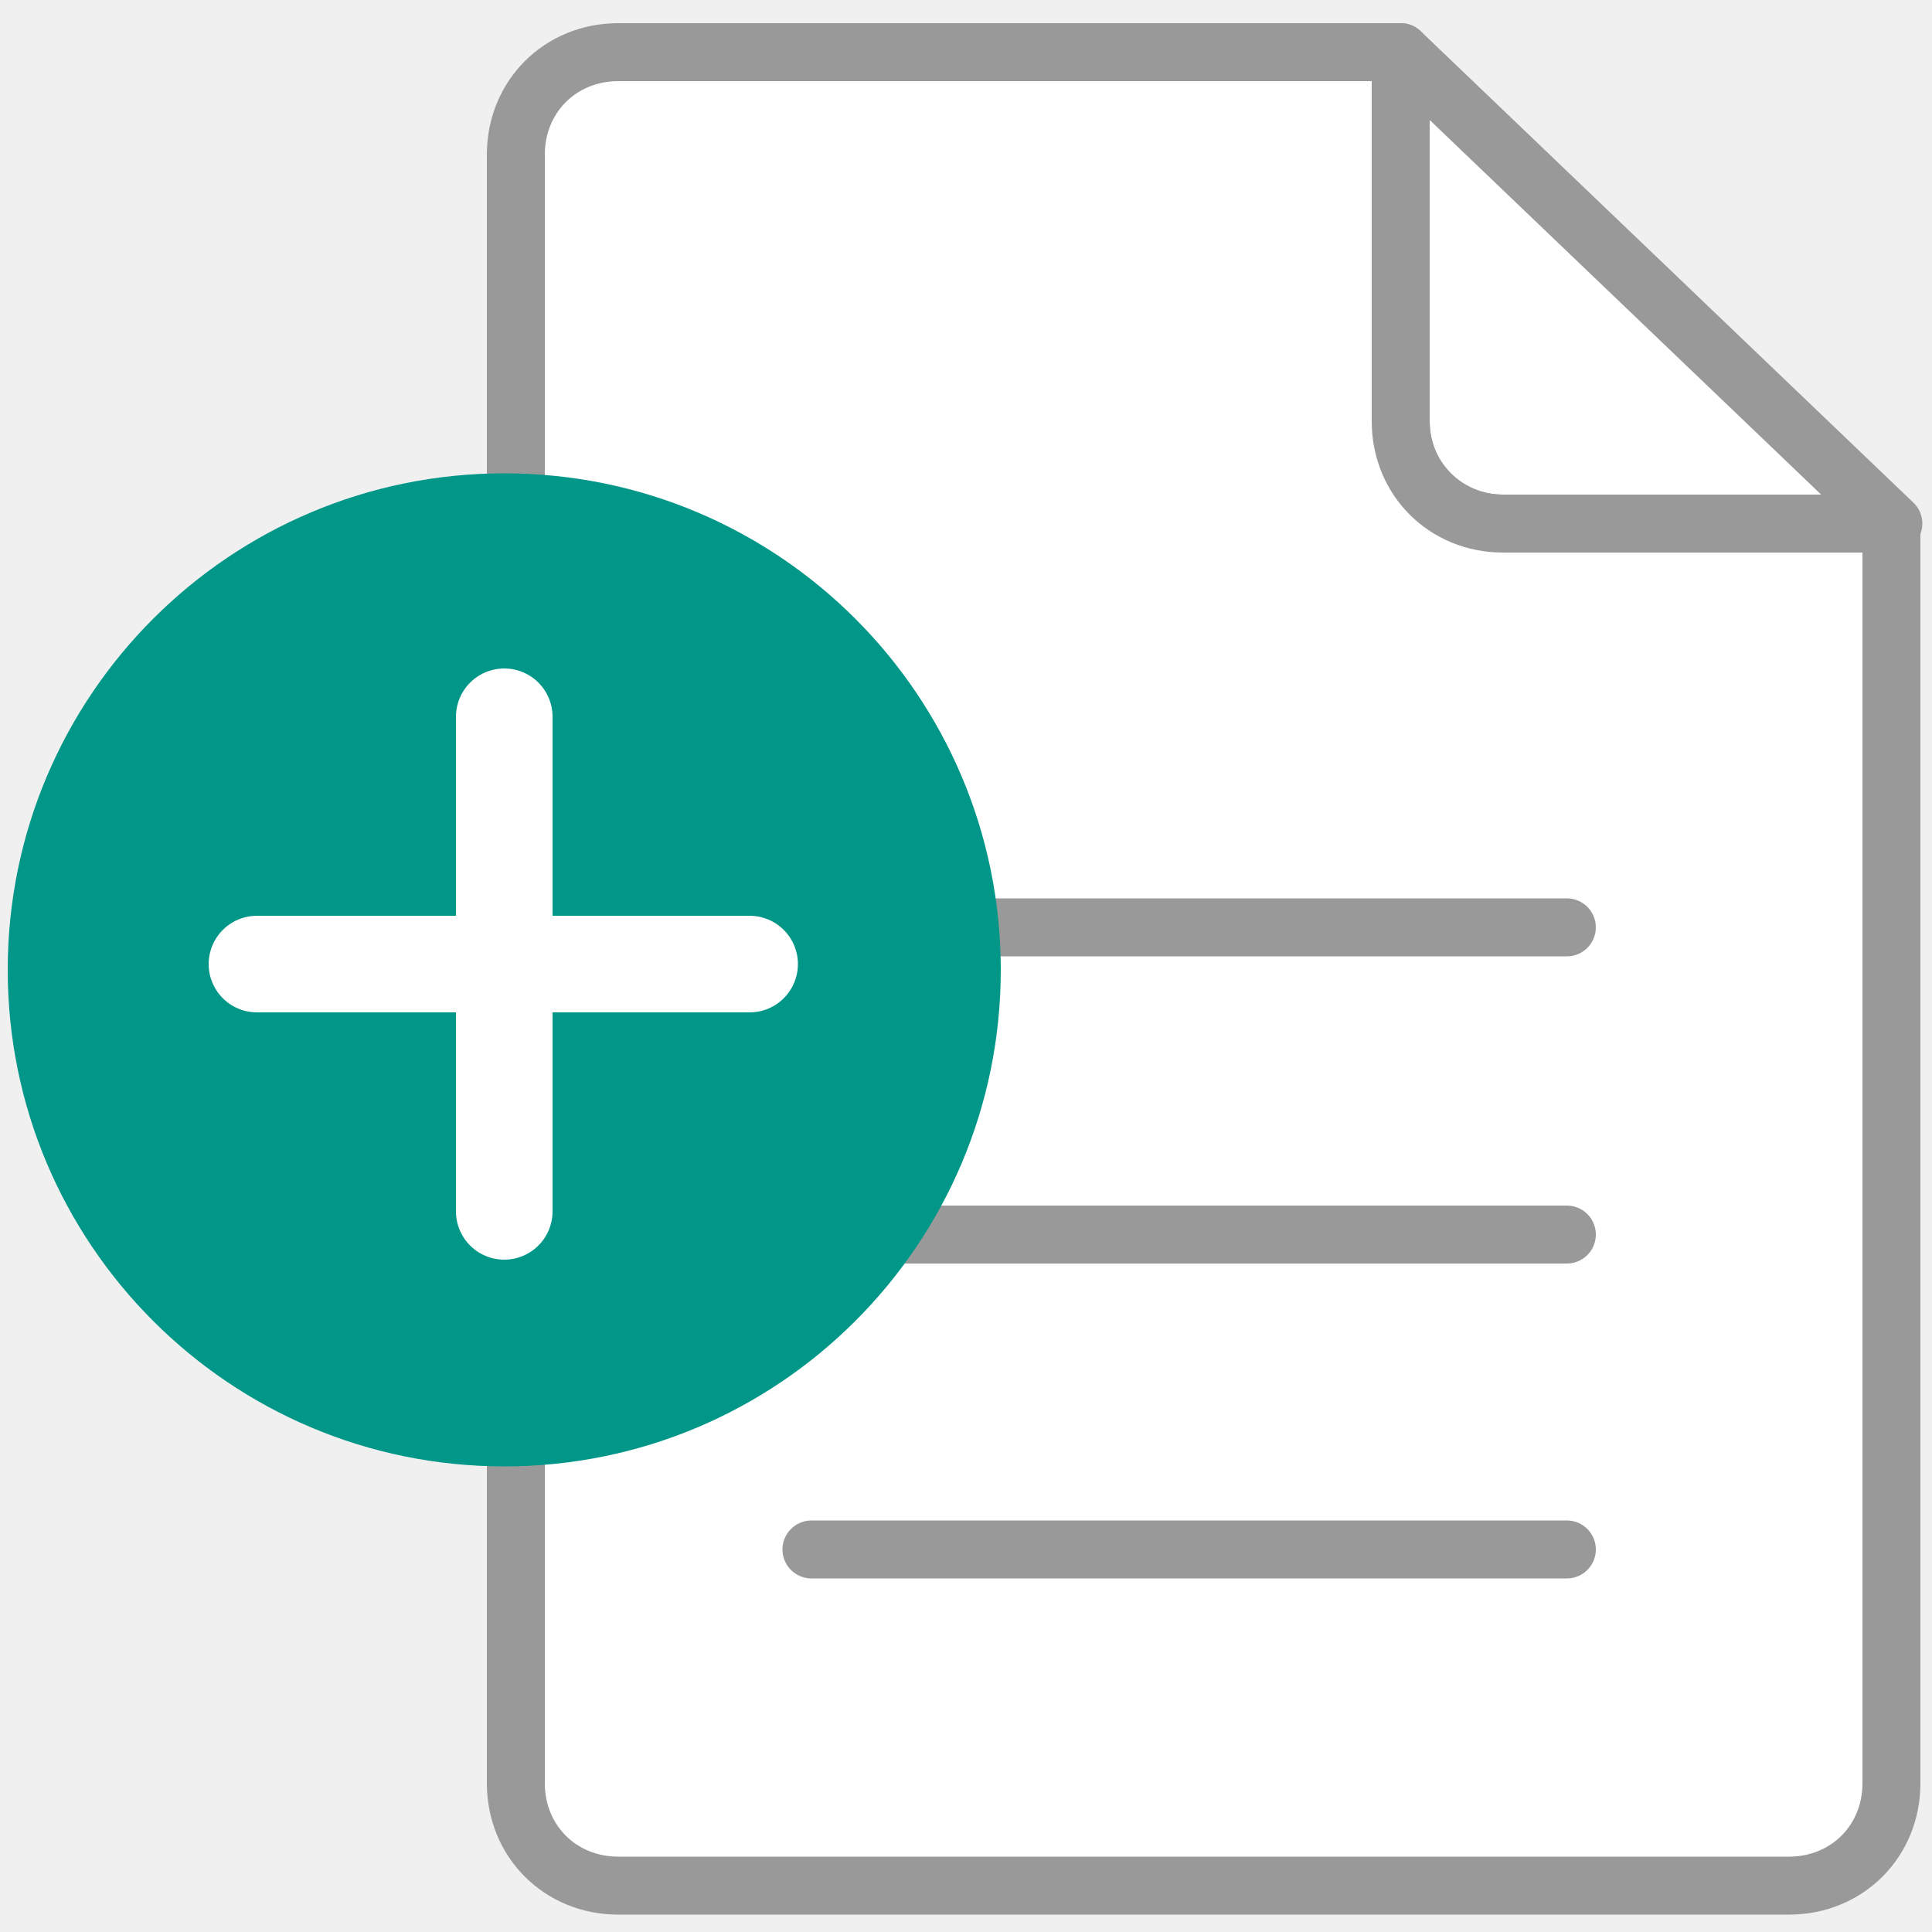
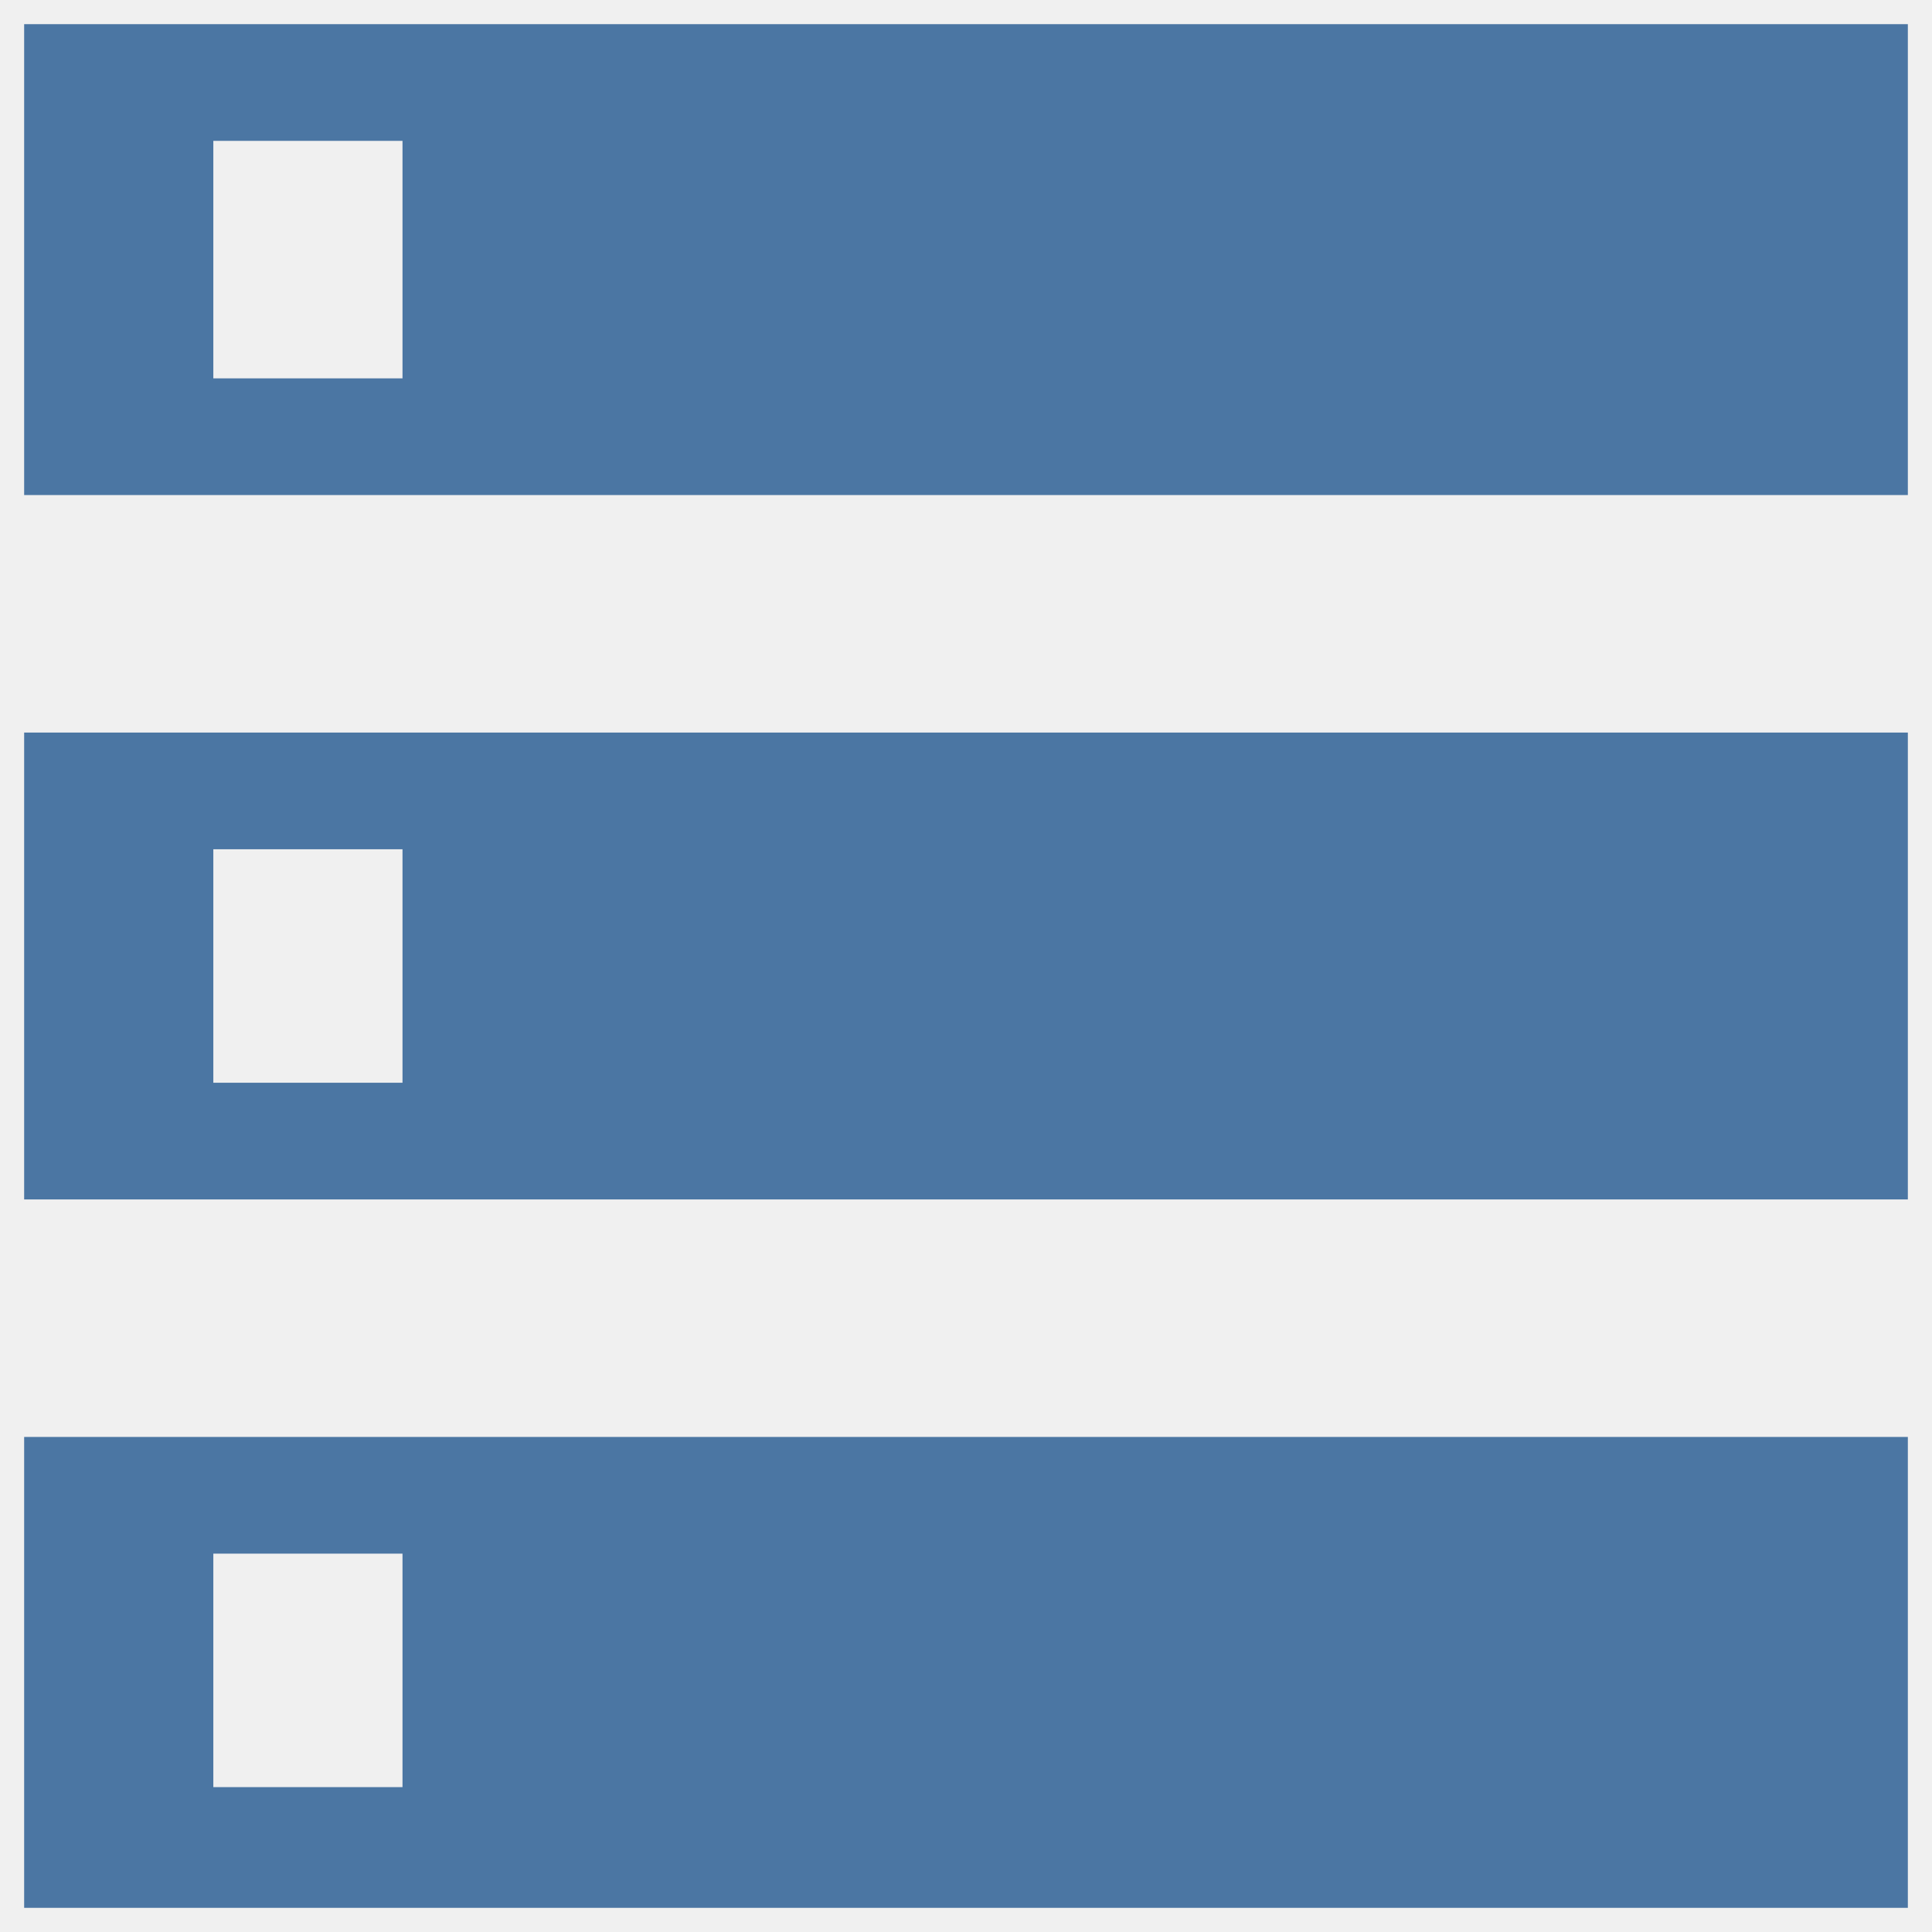
- <svg xmlns="http://www.w3.org/2000/svg" height="24px" width="24px" viewBox="0 0 100 100" enable-background="new 0 0 100 100">
-   <g stroke-linejoin="round" stroke-linecap="round" stroke-miterlimit="10">
-     <g stroke-width="3">
-       <g stroke="#999">
-         <g fill="#fff">
-           <path d="m77.8 27.1h20.2l-25.5-24.4v19.1c0 3 2.4 5.3 5.3 5.3z" />
-           <path d="m77.8 27.1c-3 0-5.3-2.3-5.3-5.3v-19.1h-40.5c-3 0-5.3 2.3-5.3 5.3v84.3c0 3 2.3 5.3 5.3 5.3h60.6c3 0 5.3-2.3 5.3-5.3v-65.2c0 0-20.1 0-20.1 0z" />
-         </g>
-         <path d="M42,63.9h39.1 M42,48h39.1 M42,80.2h39.1" fill="none" />
-       </g>
-       <circle cx="26.1" cy="50.2" r="24.2" fill="#009688" stroke="#009688" />
-     </g>
-     <path d="M26.1,62.7V37.1 M13.3,49.9h25.5" fill="none" stroke="#fff" stroke-width="5" />
-   </g>
+ <svg xmlns="http://www.w3.org/2000/svg" version="1.1" id="svg2" x="0px" y="0px" viewBox="0 0 48 48" style="enable-background:new 0 0 48 48;" xml:space="preserve">
+   <style type="text/css">
+ 	.st0{fill:none;}
+ 	.st1{fill:#4B76A3;}
+ </style>
+   <path id="path4" class="st0" d="M0,0h48v48H0V0z" />
+   <path id="path6" class="st1" d="M0.6,47.4h46.8V35.7H0.6V47.4z M5.3,38.6H10v5.8H5.3V38.6z   M0.6,0.6v11.7h46.8V0.6H0.6z M10,9.4H5.3V3.5H10V9.4z M0.6,29.8h46.8V18.2H0.6C0.6,18.2,0.6,29.8,0.6,29.8z M5.3,21.1H10v5.8H5.3  V21.1z" />
</svg>
